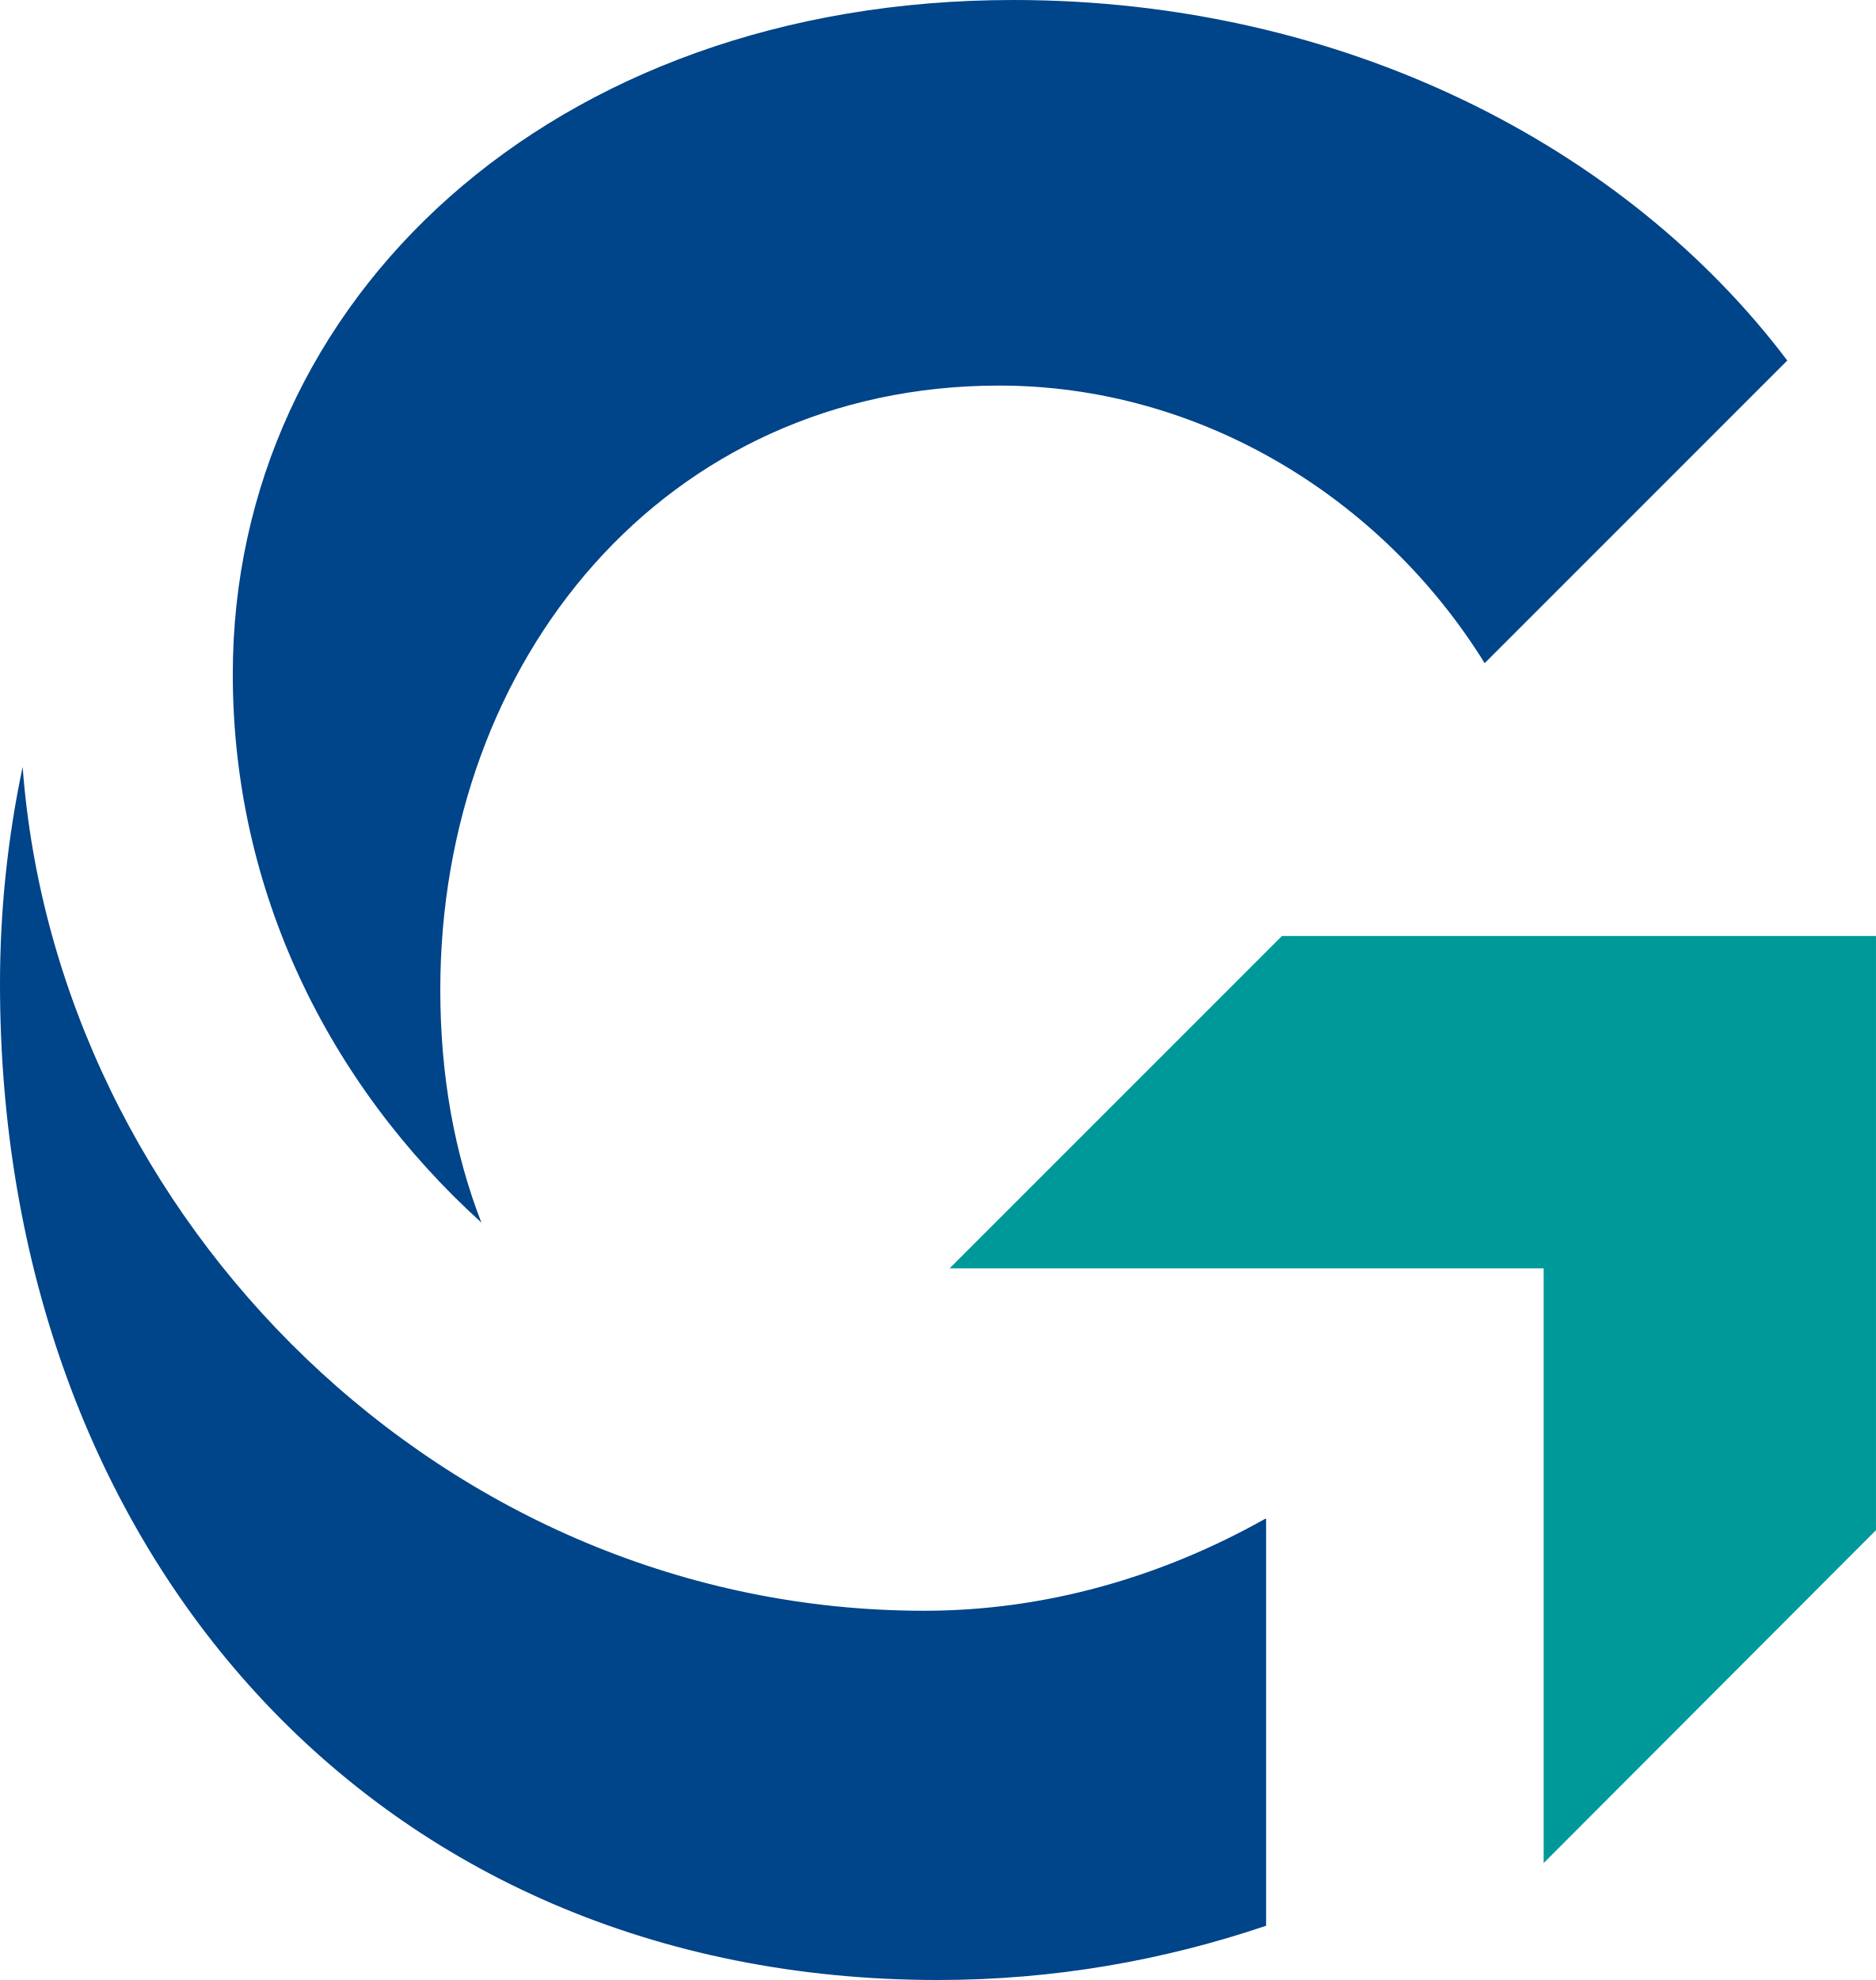
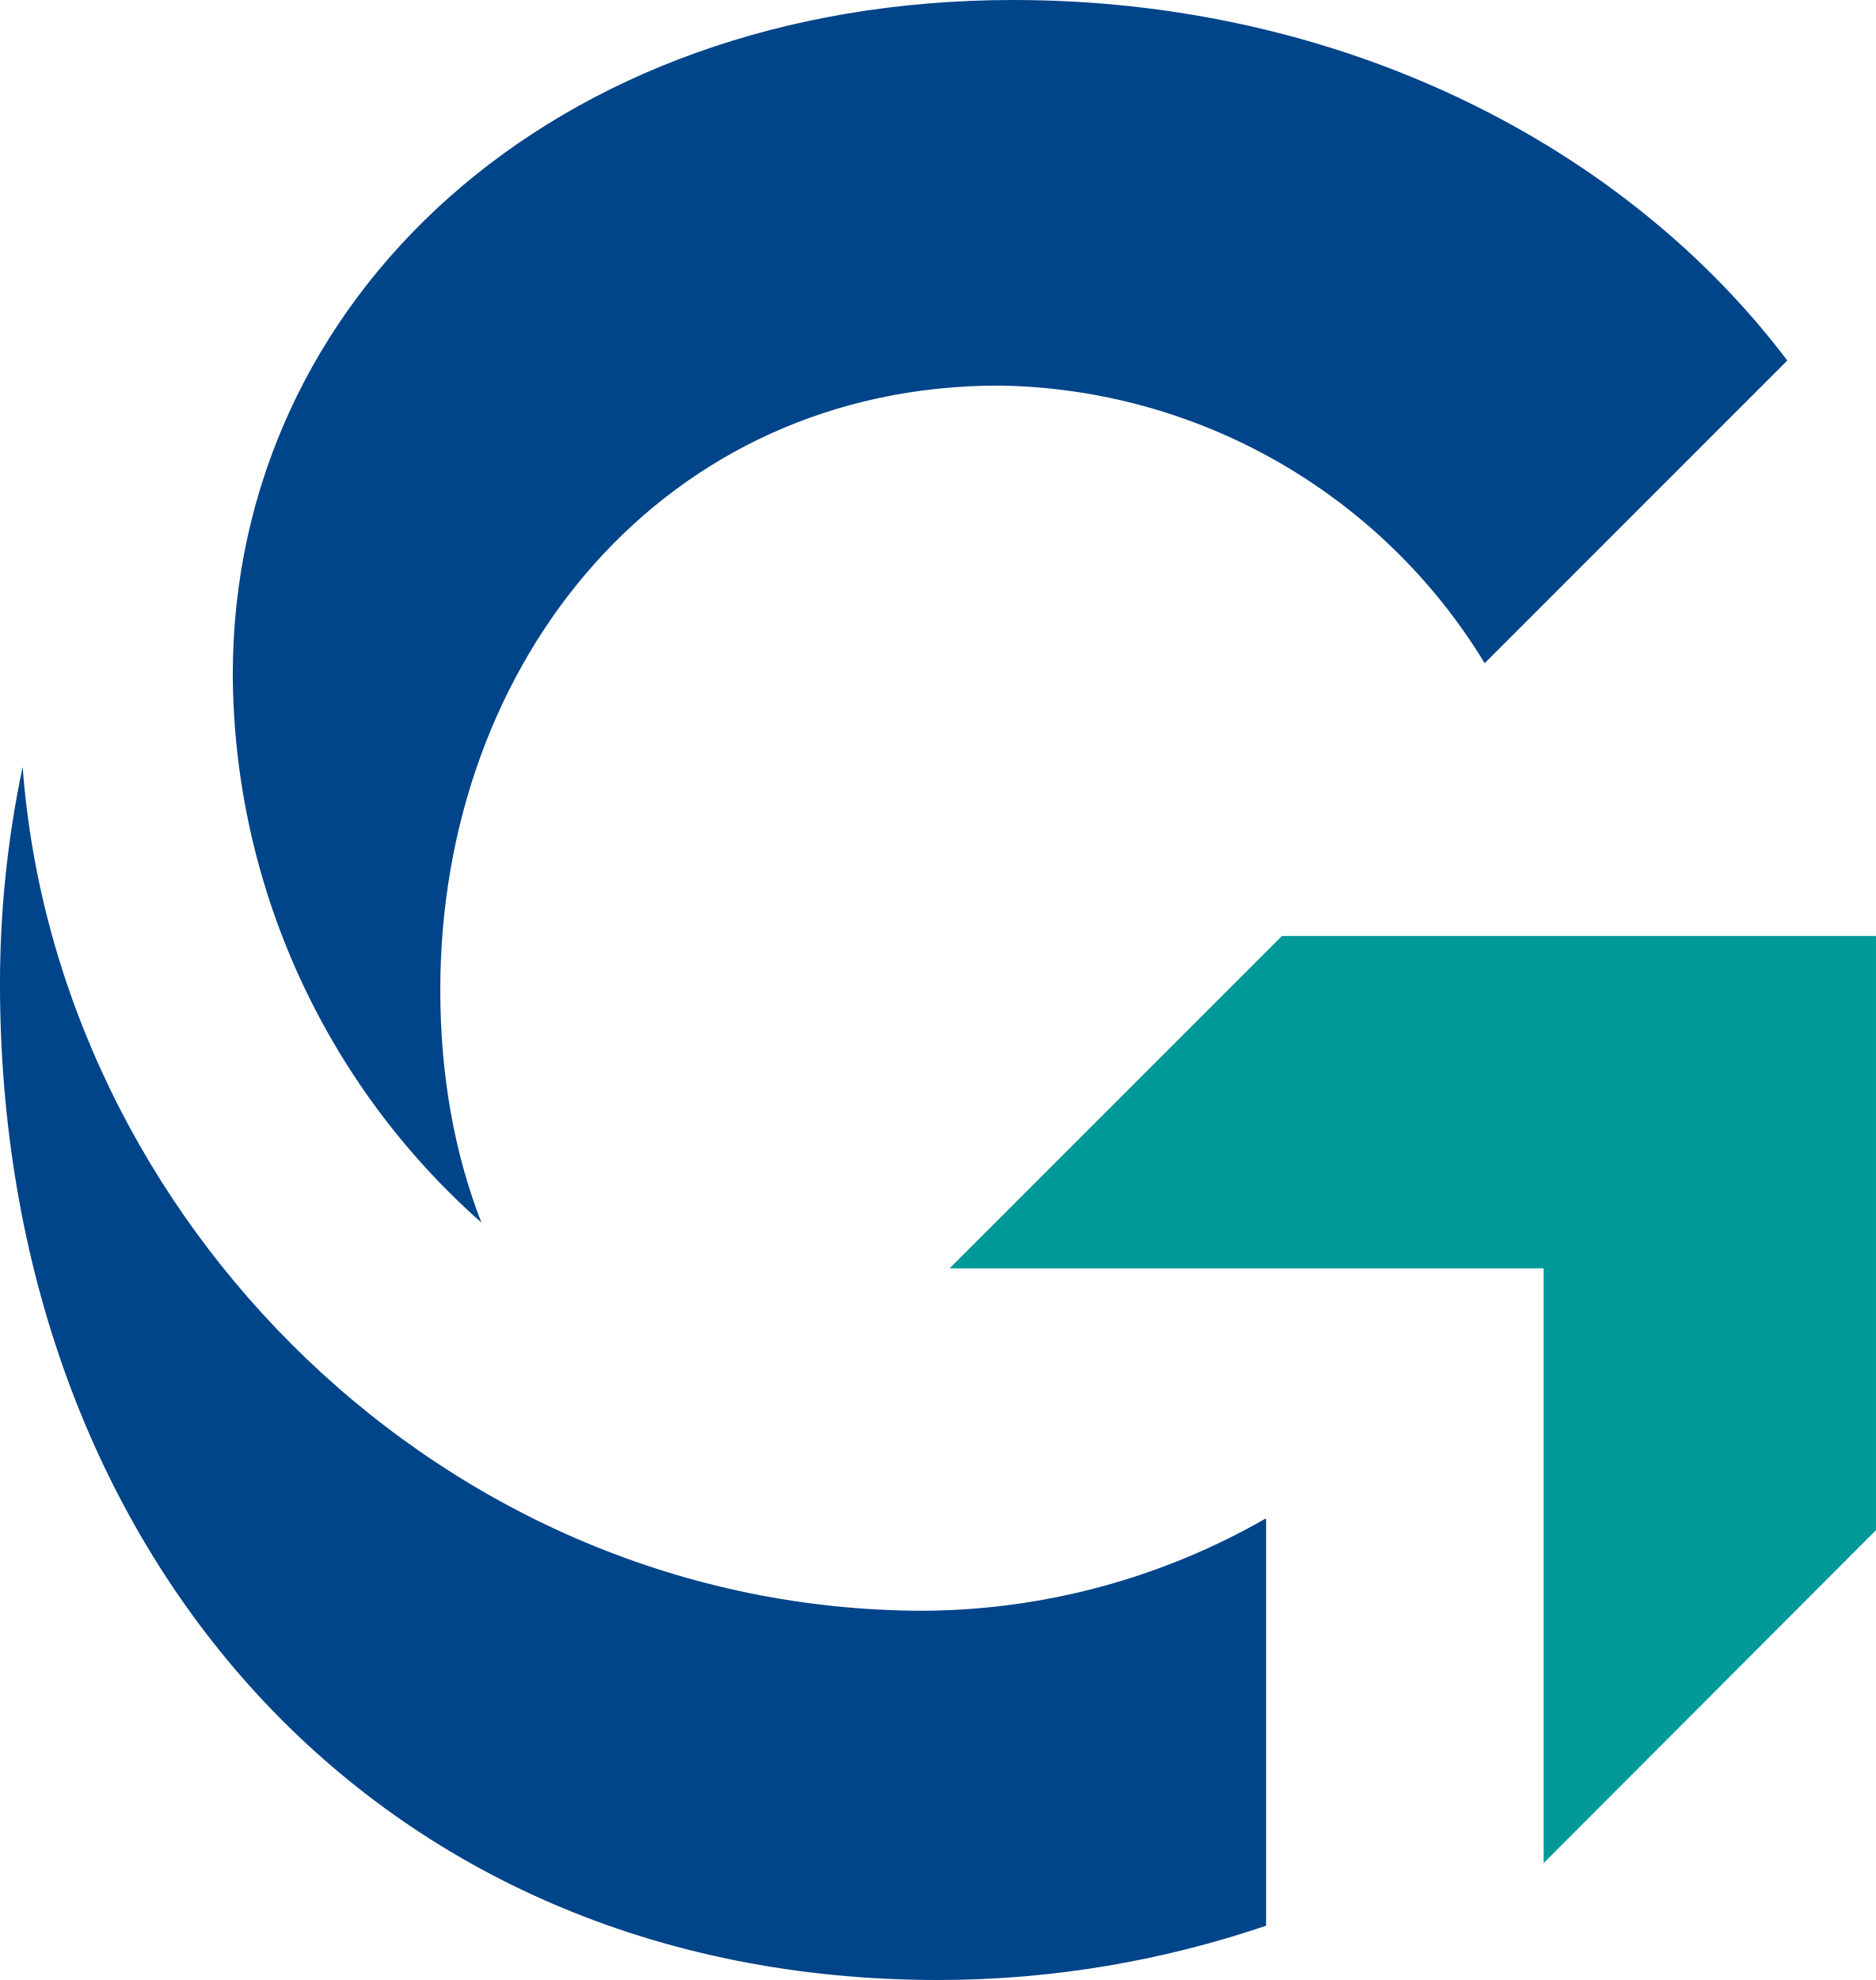
- <svg xmlns="http://www.w3.org/2000/svg" id="Layer_1" viewBox="0 0 35.62 37.59" width="35.62" height="37.59" version="1.1">
+ <svg xmlns="http://www.w3.org/2000/svg" id="Layer_1" version="1.1" viewBox="0 0 35.62 37.59">
  <defs id="defs4">
-     <style id="style2">.cls-1{fill:#004489;}.cls-2{fill:#099;}</style>
+     <style id="style2">.cls-1{fill:#004489}</style>
  </defs>
-   <path class="cls-1" d="m 33.94,6.84 -5.75,5.75 C 26.23,9.43 22.77,7.32 18.97,7.32 c -6.35,0 -10.61,5.21 -10.61,11.47 0,1.63 0.27,3.11 0.78,4.42 C 6.23,20.57 4.42,16.91 4.42,12.8 4.42,5.7 10.46,0 19.24,0 25.5,0 30.87,2.78 33.94,6.85 Z" id="path6" />
-   <polygon class="cls-2" points="36.89,18.58 25.61,18.58 19.3,24.89 30.58,24.89 30.58,36.18 36.89,29.86 " id="polygon8" transform="translate(-1.27,-0.81)" />
-   <path class="cls-1" d="m 24.03,28.83 c -1.99,1.12 -4.2,1.75 -6.48,1.75 C 8.43,30.58 1.07,23.14 0.43,14.56 0.14,15.93 0,17.31 0,18.68 c 0,10.74 7.08,18.91 17.81,18.91 2.19,0 4.28,-0.37 6.23,-1.03 v -7.72 z" id="path10" />
+   <path id="path6" d="m33.94 6.84-5.75 5.75a10.97 10.97 0 0 0-9.22-5.27c-6.35 0-10.61 5.21-10.61 11.47 0 1.63.27 3.11.78 4.42A13.98 13.98 0 0 1 4.42 12.8C4.42 5.7 10.46 0 19.24 0c6.26 0 11.63 2.78 14.7 6.85Z" class="cls-1" />
+   <path id="polygon8" fill="#099" d="M36.89 18.58H25.61l-6.31 6.31h11.28v11.29l6.31-6.32z" transform="translate(-1.27 -.81)" />
+   <path id="path10" d="M24.03 28.83a13.2 13.2 0 0 1-6.48 1.75c-9.12 0-16.48-7.44-17.12-16.02A19.88 19.88 0 0 0 0 18.68c0 10.74 7.08 18.91 17.81 18.91 2.19 0 4.28-.37 6.23-1.03v-7.72z" class="cls-1" />
</svg>
